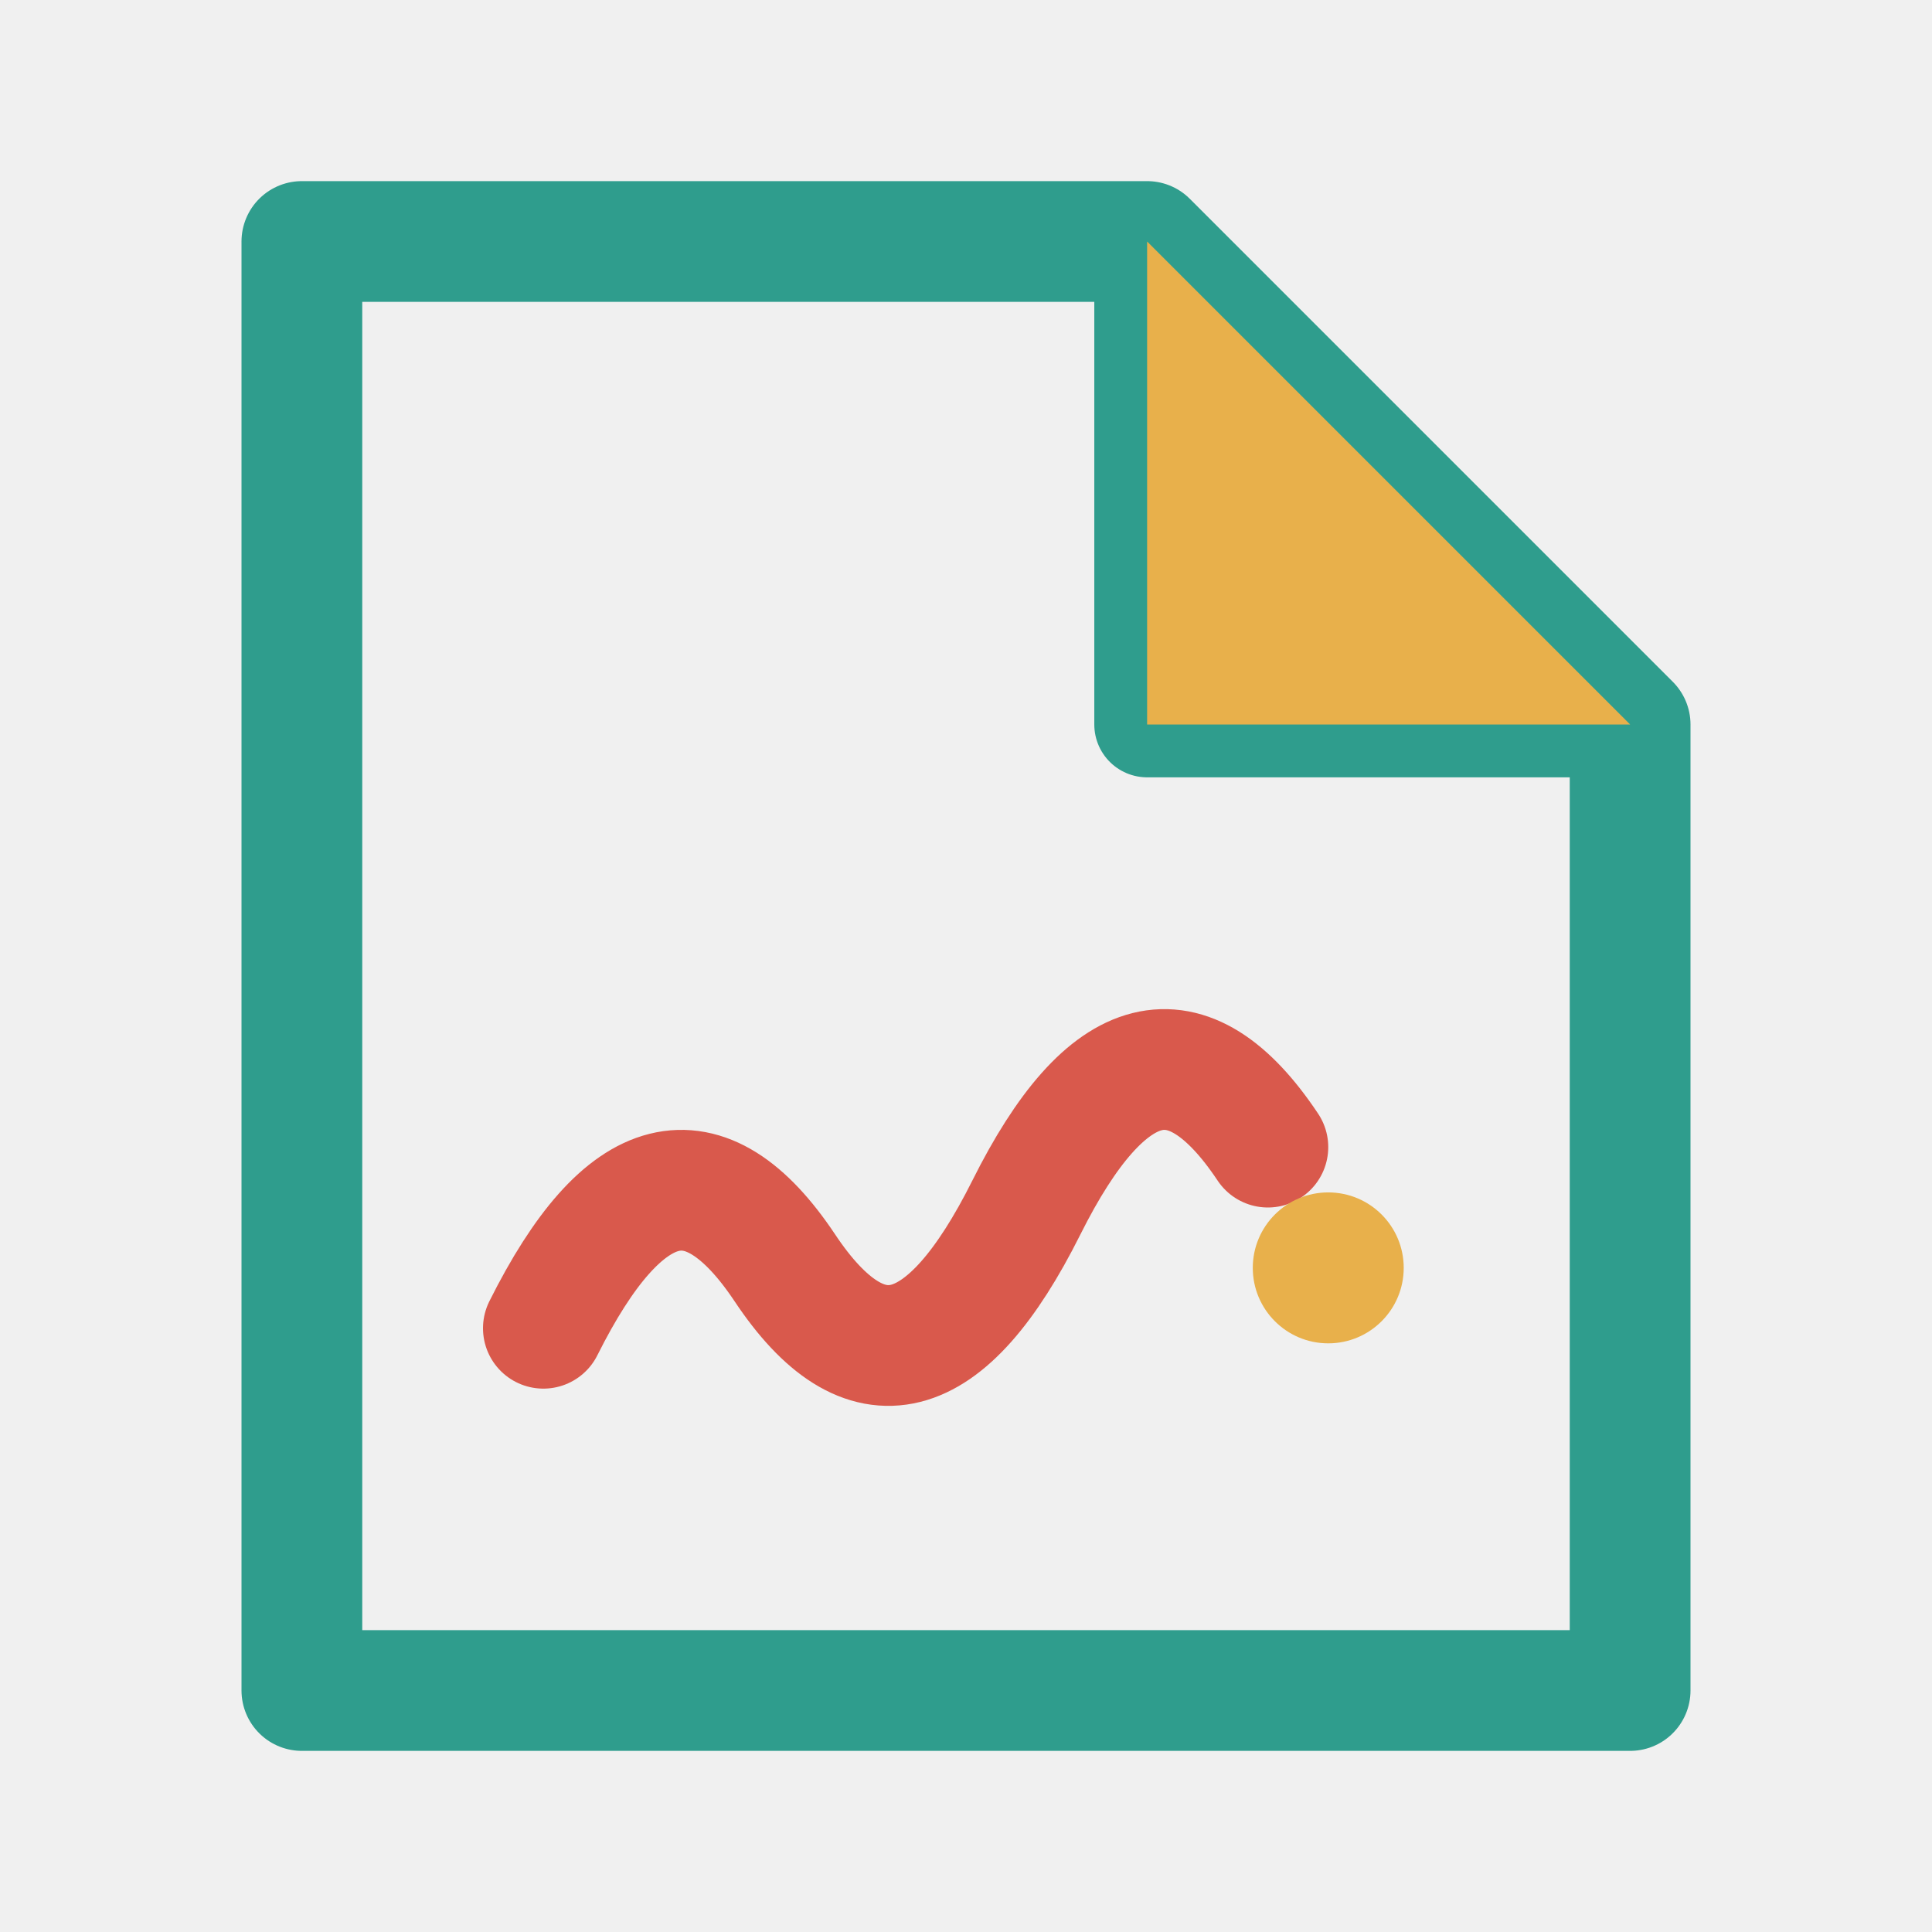
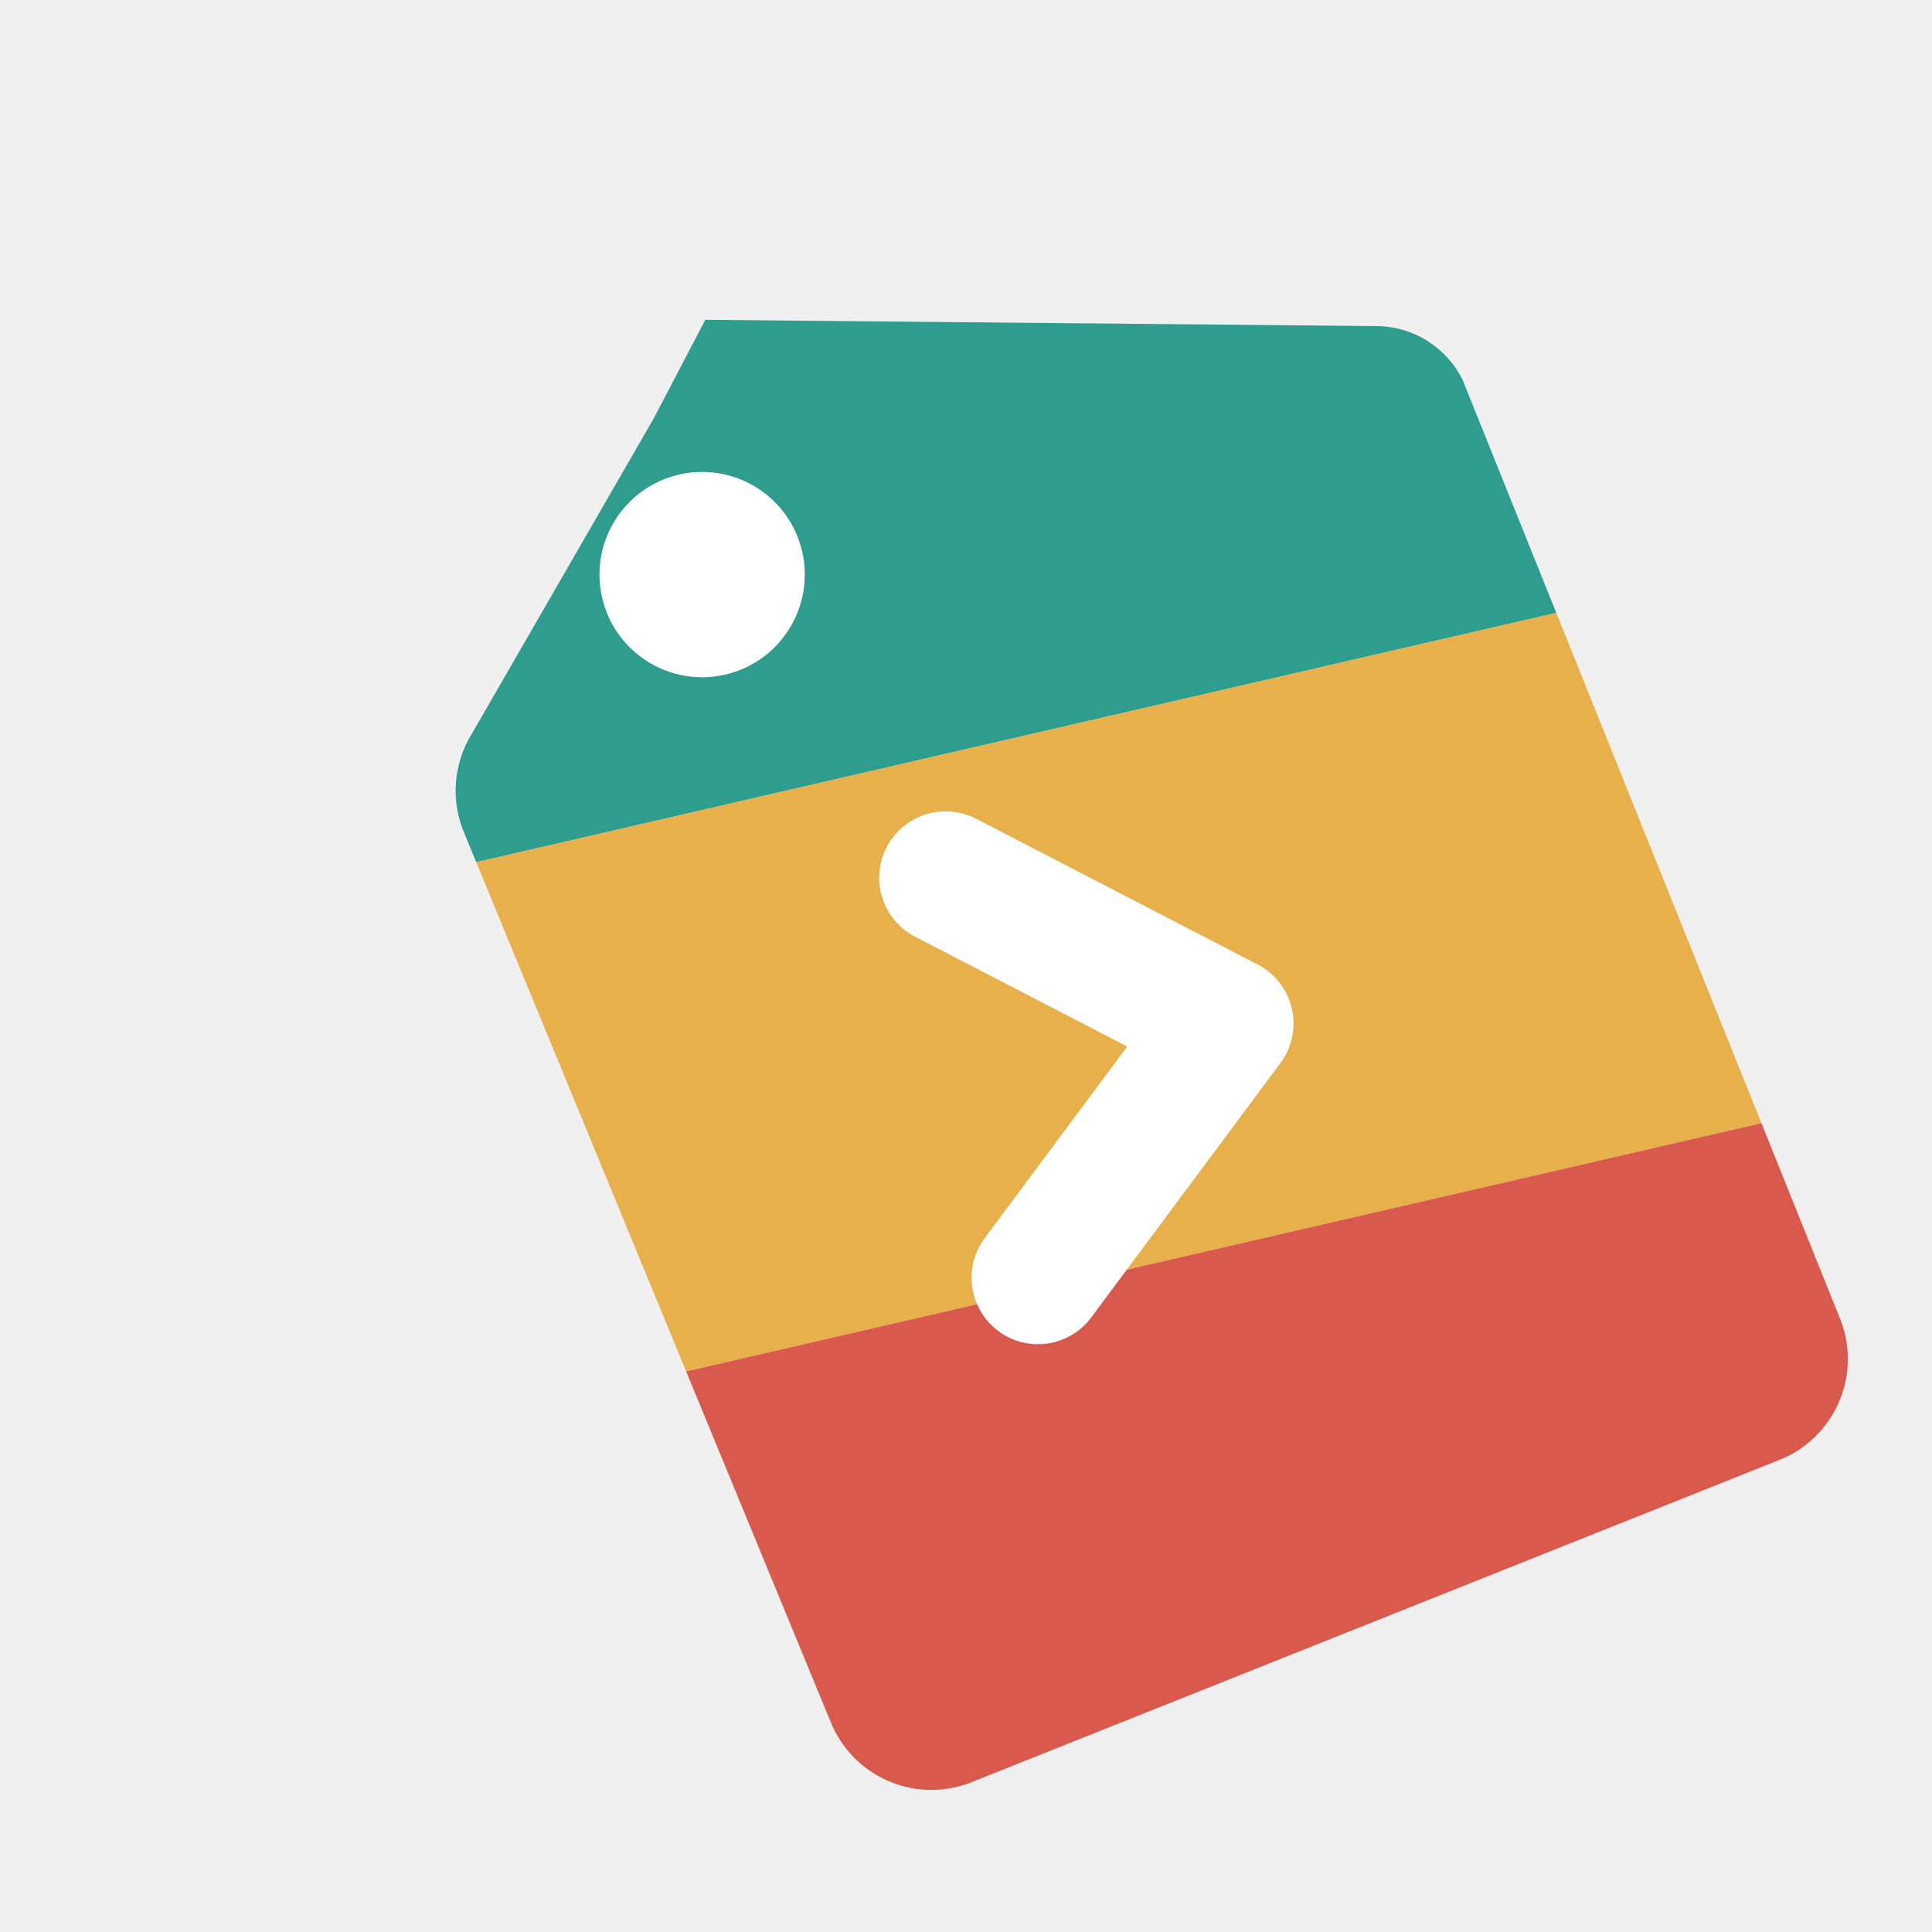
<svg xmlns="http://www.w3.org/2000/svg" viewBox="0 0 32 32" fill="none">
-   <path d="M5 4 L19 4 L27 12 L27 28 L5 28 Z" fill="none" stroke="#2f9d8d" stroke-width="2" stroke-linejoin="round" />
-   <path d="M19 4 L19 12 L27 12" fill="none" stroke="#2f9d8d" stroke-width="1.75" stroke-linejoin="round" />
-   <path d="M19 4 L19 12 L27 12 Z" fill="#e8b04b" />
-   <path d="M9 22 Q11 18 13 21 Q15 24 17 20 Q19 16 21 19" fill="none" stroke="#d9594c" stroke-width="2" stroke-linecap="round" stroke-linejoin="round" />
-   <circle cx="22" cy="21" r="1.25" fill="#e8b04b" />
+   <g transform="rotate(-13 16 16)">
+     <clipPath id="jyTag">
+       <path d="M14.2 4.6 L25 7.2 a1.6 1.6 0 0 1 1.2 1.2 L28.8 25 a1.8 1.8 0 0 1-1.5 2 L13 29.2 a1.8 1.8 0 0 1-2-1.5 L8.4 12 a1.8 1.8 0 0 1 .5-1.6 L13 6 Z" />
+     </clipPath>
+     <g clip-path="url(#jyTag)">
+       <rect x="0" y="0" width="32" height="12.5" fill="#2f9d8d" />
+       <rect x="0" y="12.5" width="32" height="9" fill="#e8b04b" />
+       <rect x="0" y="21.5" width="32" height="11" fill="#d9594c" />
+     </g>
+     <circle cx="13.2" cy="8.7" r="1.7" fill="#fff" />
+     <path d="M16 14.5 l4 3.4 l-4 3.4" stroke="#fff" stroke-width="2.2" stroke-linecap="round" stroke-linejoin="round" />
+   </g>
</svg>
